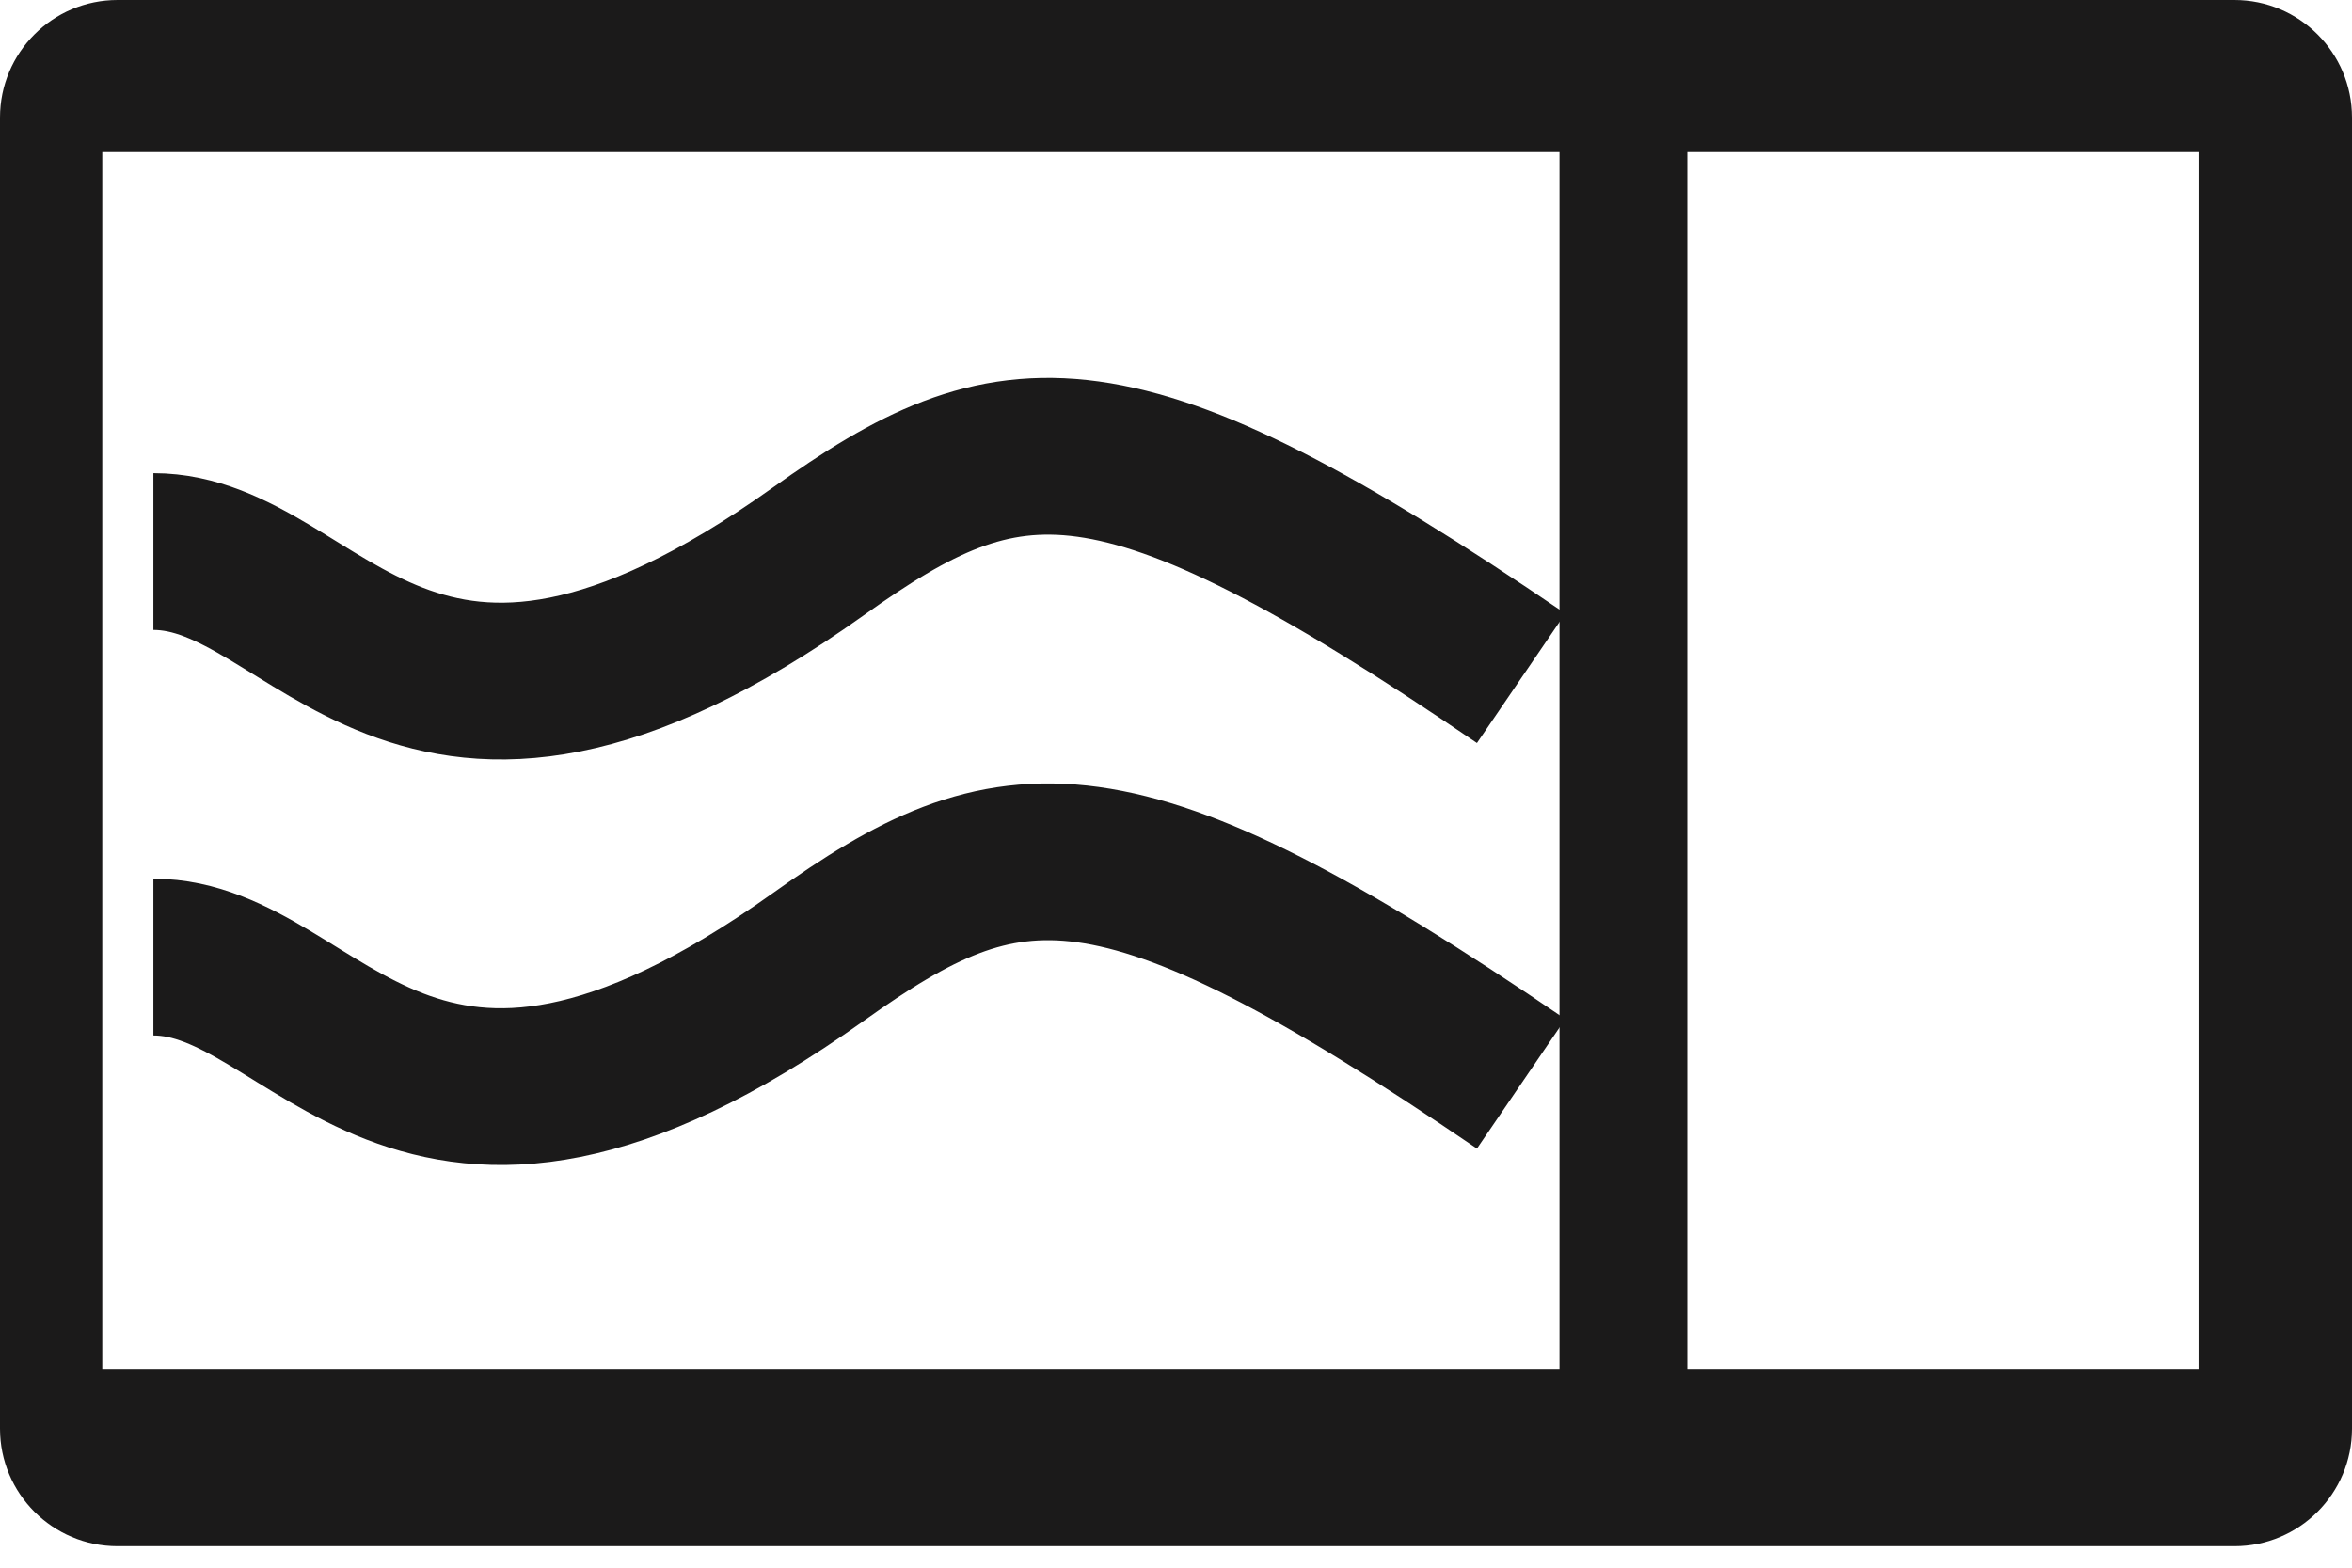
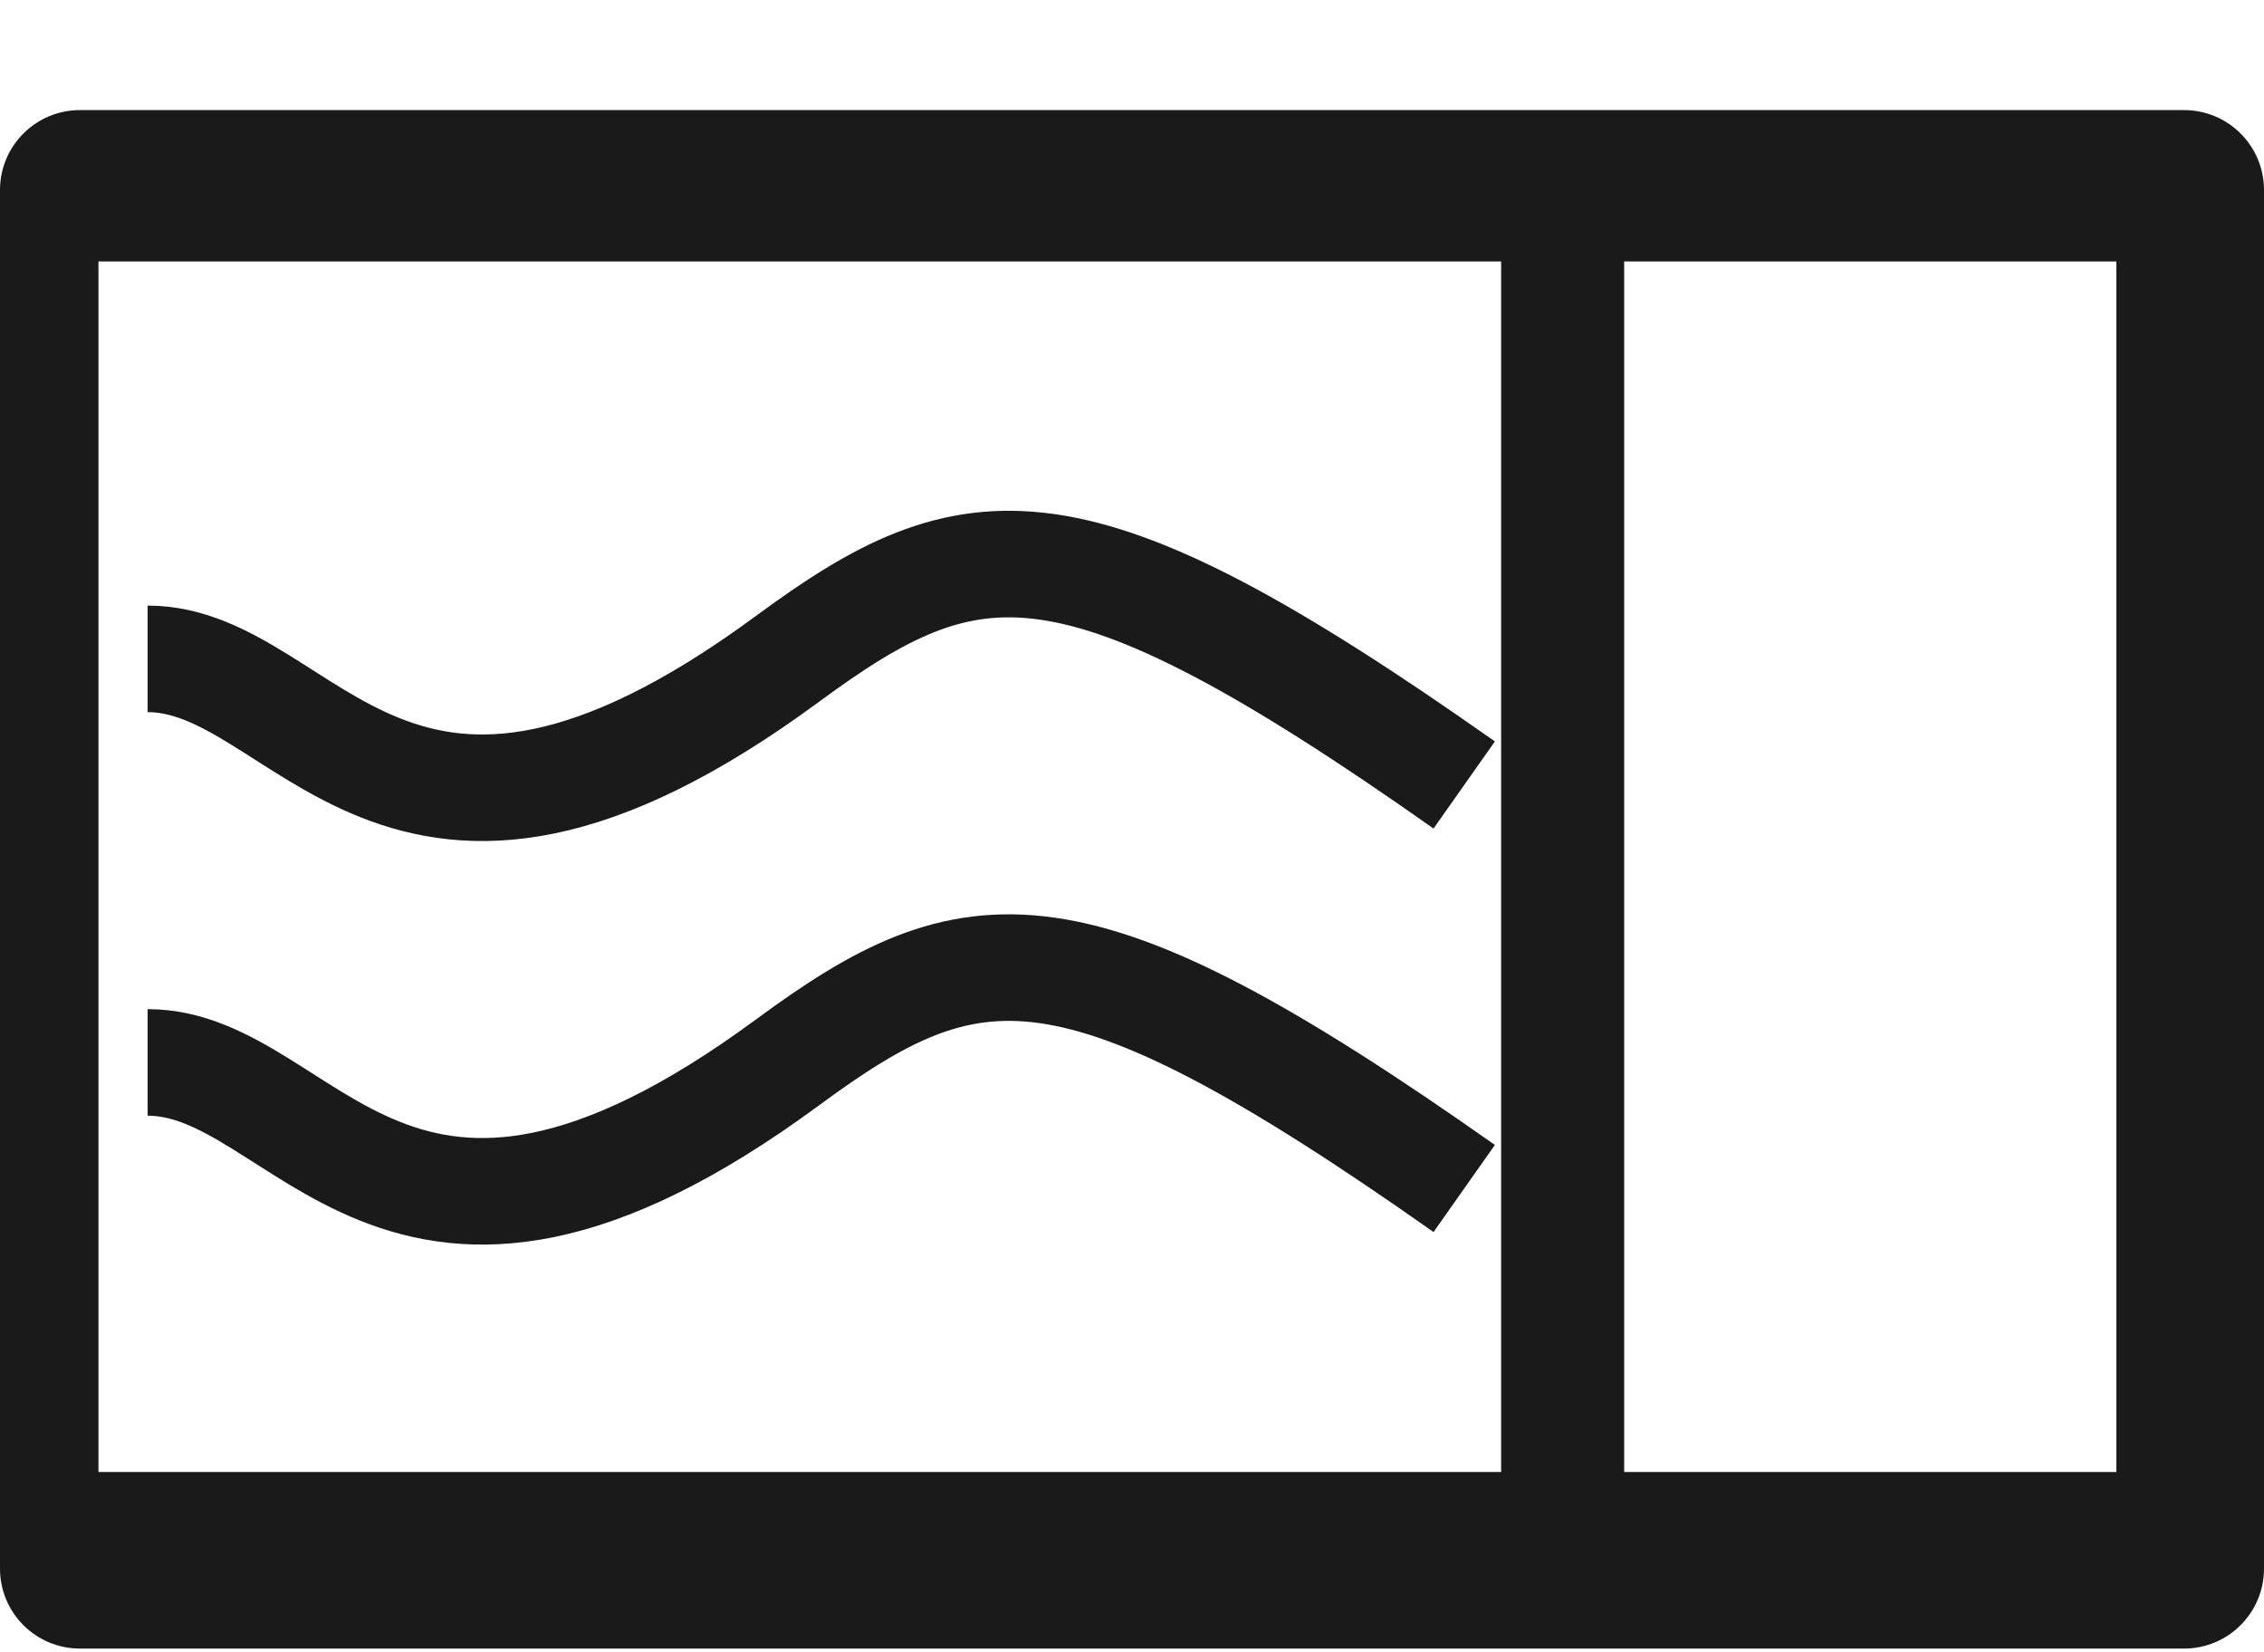
- <svg xmlns="http://www.w3.org/2000/svg" width="60" height="40" viewBox="0 0 60 40" fill="none">
-   <path fill-rule="evenodd" clip-rule="evenodd" d="M0 3C0 1.343 1.343 0 3 0H57C58.657 0 60 1.343 60 3V36.452C60 38.109 58.657 39.452 57 39.452H3C1.343 39.452 0 38.109 0 36.452V3ZM2.609 3.881H39.783V34.925H2.609V3.881ZM56.087 3.881H43.044V34.925H56.087V3.881Z" fill="#1B1A1A" />
-   <path d="M3.913 14.073C8.152 14.073 10.435 21.51 20.87 14.073C25.761 10.586 28.37 10.192 38.804 17.306" stroke="#1B1A1A" stroke-width="4" />
-   <path d="M3.913 24.421C8.152 24.421 10.435 31.858 20.87 24.421C25.761 20.934 28.37 20.54 38.804 27.654" stroke="#1B1A1A" stroke-width="4" />
+ <svg xmlns="http://www.w3.org/2000/svg" width="85" height="62" viewBox="0 0 85 62" fill="none">
+   <path fill-rule="evenodd" clip-rule="evenodd" d="M0 7.133C0 5.476 1.343 4.133 3 4.133H82C83.657 4.133 85 5.476 85 7.133V58.887C85 60.544 83.657 61.887 82 61.887H3C1.343 61.887 0 60.544 0 58.887V7.133ZM3.696 9.814H56.359V55.259H3.696V9.814ZM79.457 9.814H60.978V55.259H79.457V9.814Z" fill="#1B1A1A" />
+   <path d="M5.543 24.734C11.549 24.734 14.783 35.622 29.565 24.734C36.495 19.63 40.19 19.053 54.973 29.468" stroke="#1B1A1A" stroke-width="4" />
+   <path d="M5.543 39.883C11.549 39.883 14.783 50.771 29.565 39.883C36.495 34.779 40.19 34.202 54.973 44.616" stroke="#1B1A1A" stroke-width="4" />
</svg>
